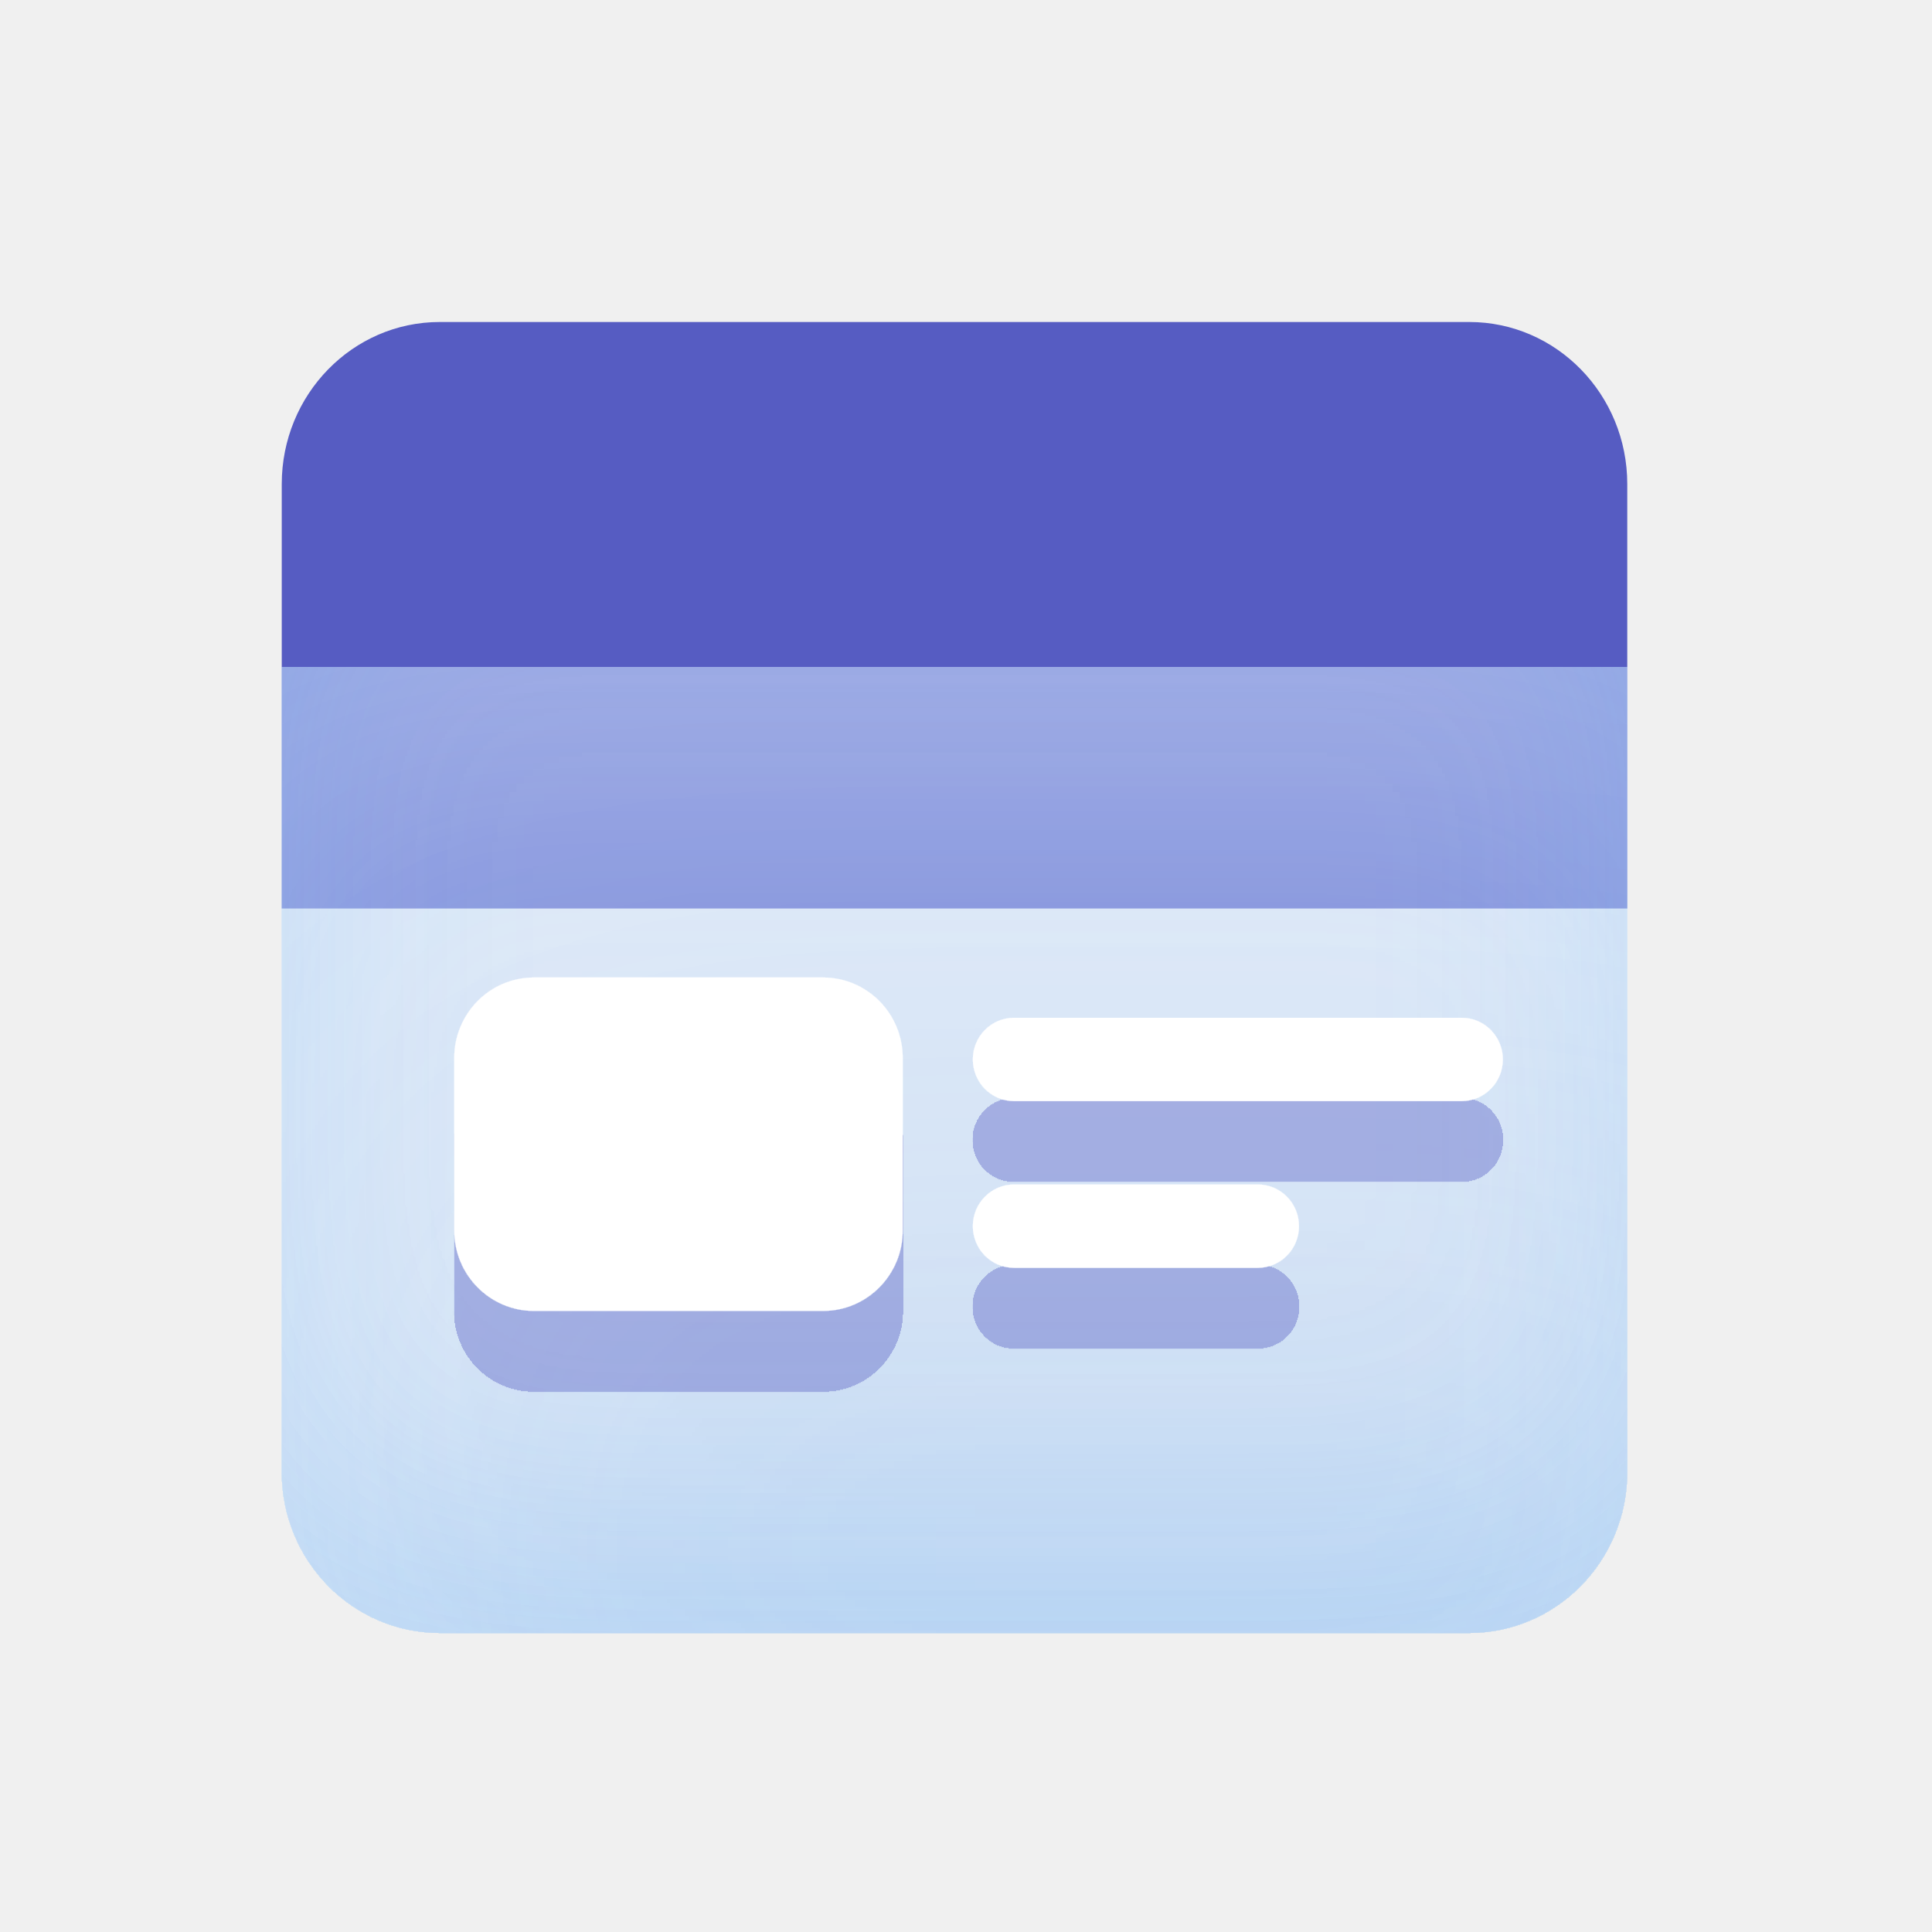
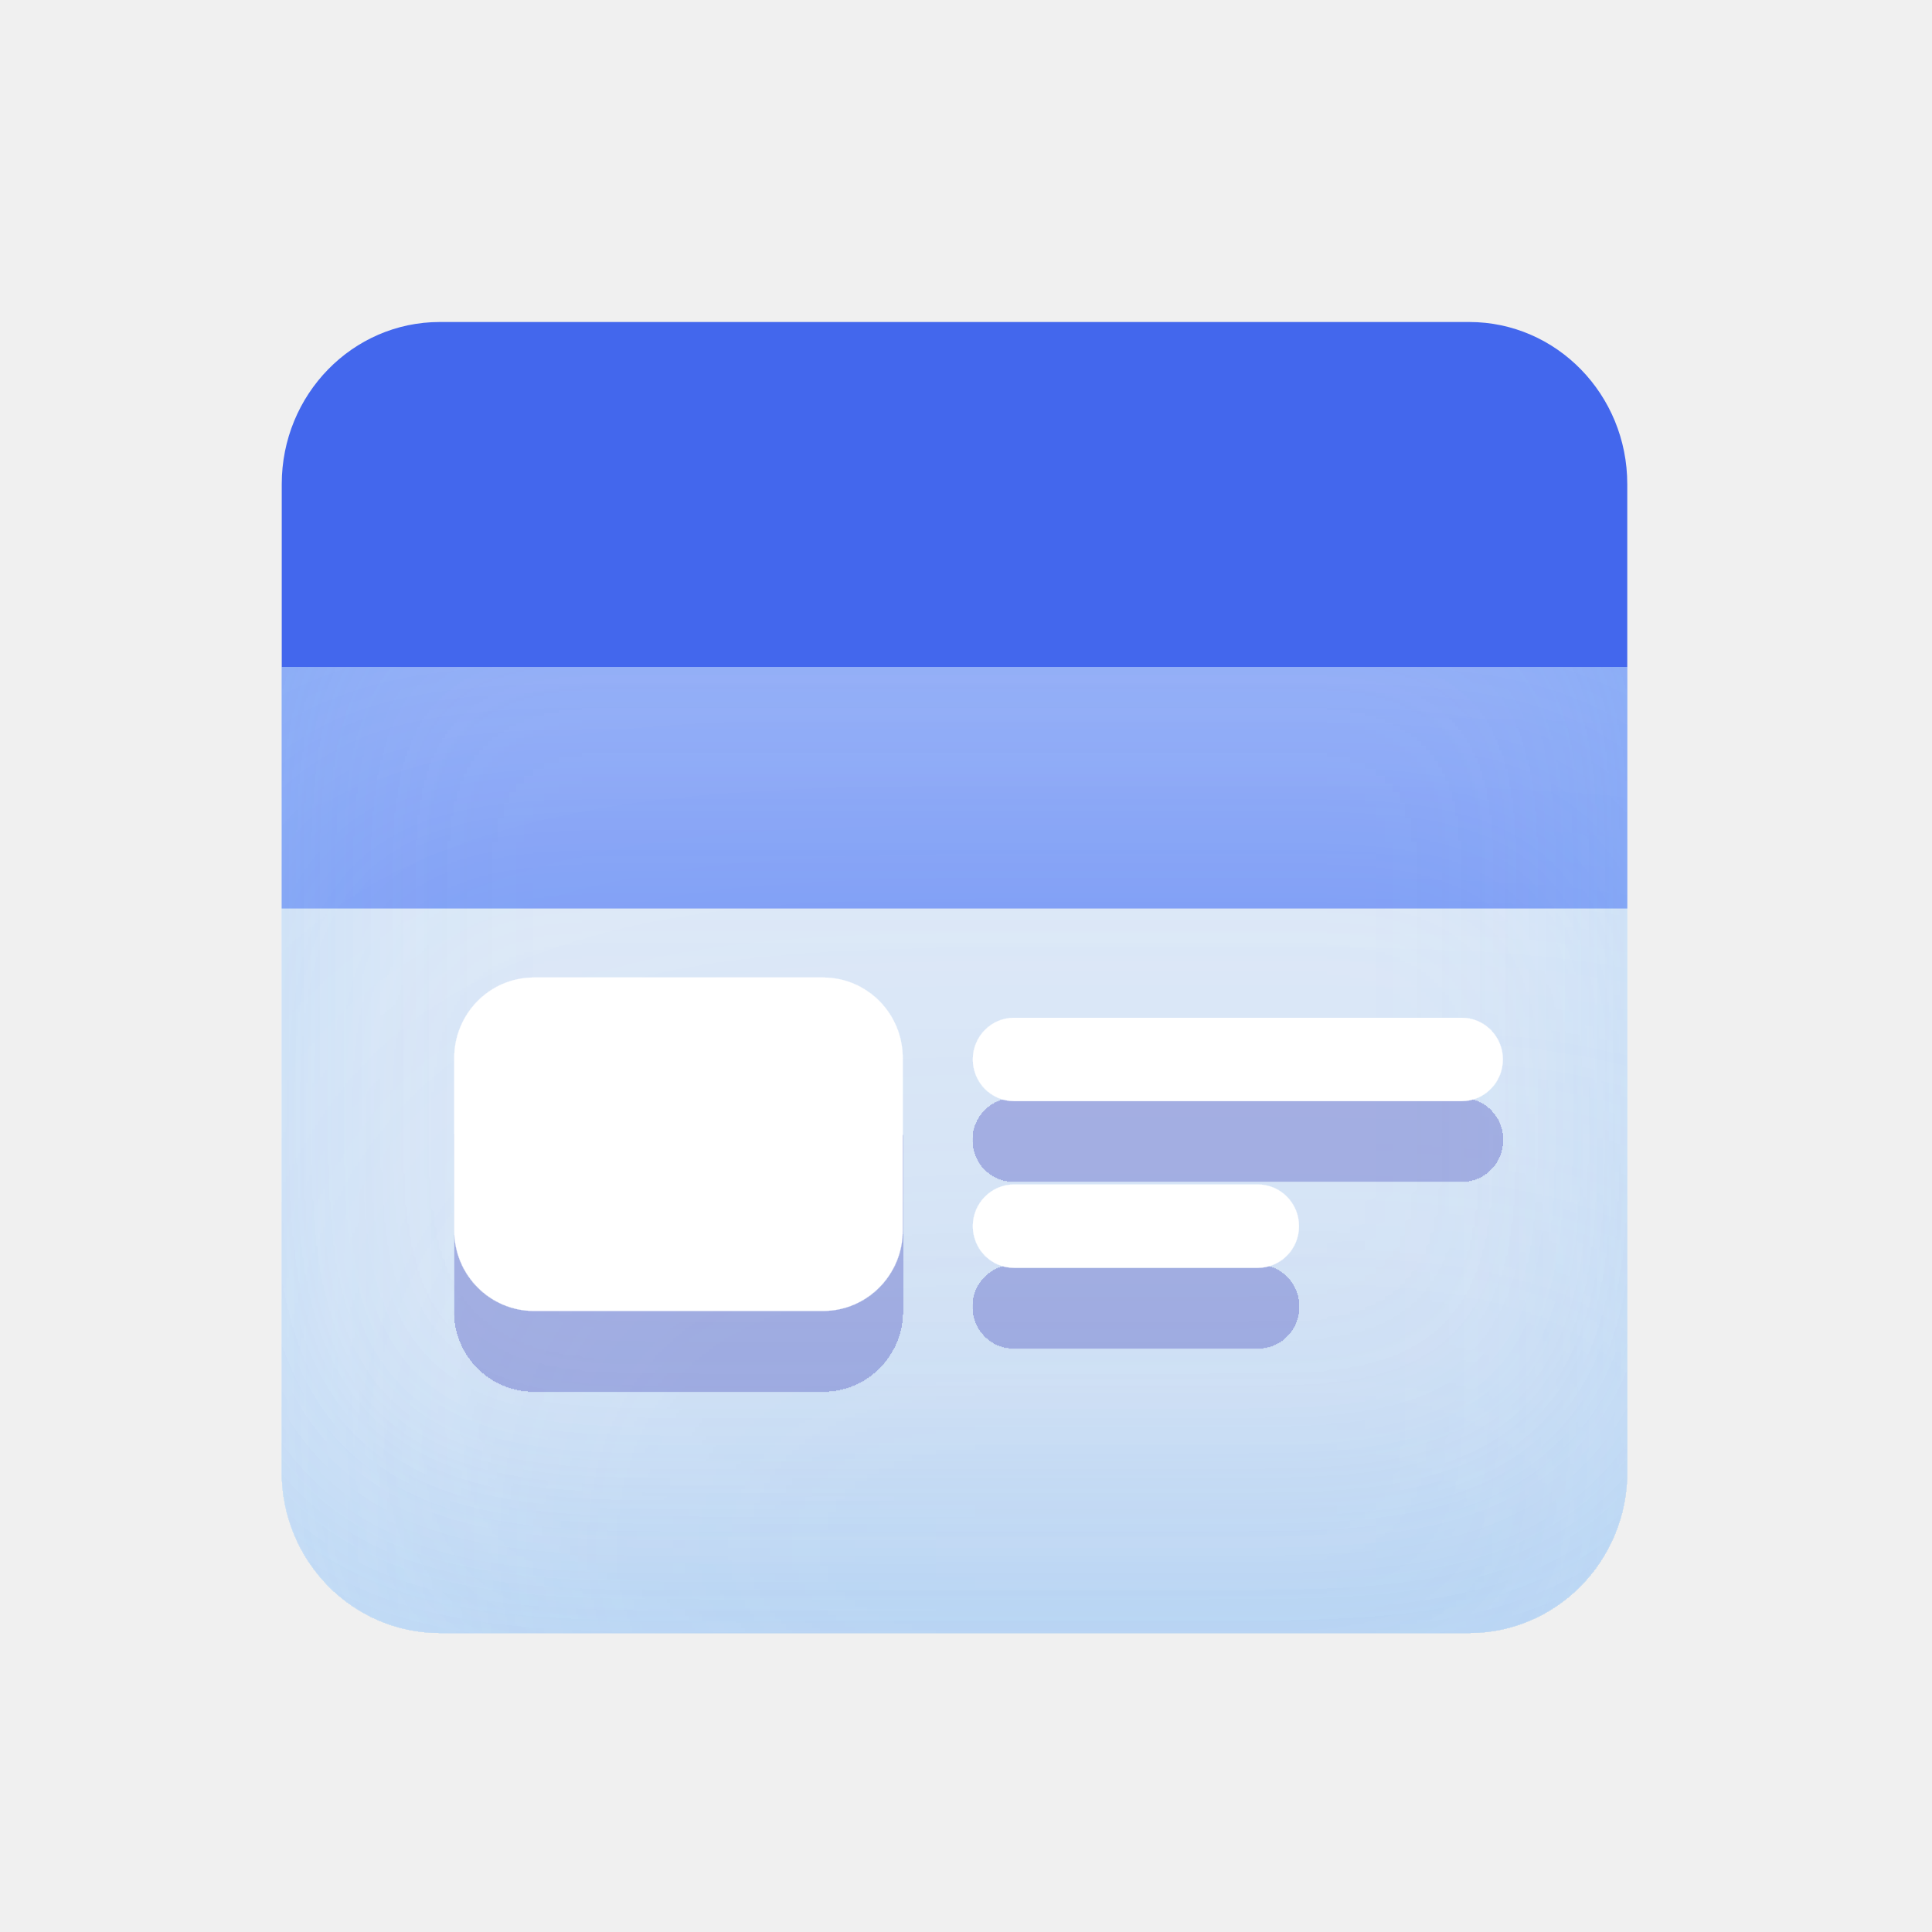
<svg xmlns="http://www.w3.org/2000/svg" width="48" height="48" viewBox="0 0 48 48" fill="none">
-   <path d="M7 12.027C7 9.803 8.758 8 10.926 8H36.502C38.671 8 40.429 9.803 40.429 12.027V22.571H7V12.027Z" fill="#565CC2" />
-   <g filter="url(#filter0_biii_350_2496)">
+   <path d="M7 12.027C7 9.803 8.758 8 10.926 8H36.502C38.671 8 40.429 9.803 40.429 12.027V22.571H7V12.027Z" fill="#4367ED" />
+   <g filter="url(#filter0_iii_382_1824)">
    <path d="M7 16.571H40.429V36.571C40.429 38.78 38.668 40.571 36.496 40.571H10.933C8.761 40.571 7 38.78 7 36.571V16.571Z" fill="#88BAFF" fill-opacity="0.3" />
  </g>
-   <g filter="url(#filter1_di_350_2496)">
+   <g filter="url(#filter1_di_382_1824)">
    <path d="M11.286 26.286C11.286 25.181 12.173 24.286 13.268 24.286H20.446C21.541 24.286 22.428 25.181 22.428 26.286V30.57C22.428 31.674 21.541 32.57 20.446 32.57H13.268C12.173 32.57 11.286 31.674 11.286 30.57V26.286Z" fill="white" />
  </g>
-   <g filter="url(#filter2_di_350_2496)">
+   <g filter="url(#filter2_di_382_1824)">
    <path d="M36.312 25.286H25.196C24.629 25.286 24.17 25.749 24.17 26.321C24.17 26.893 24.629 27.357 25.196 27.357H36.312C36.878 27.357 37.338 26.893 37.338 26.321C37.338 25.749 36.878 25.286 36.312 25.286Z" fill="white" />
  </g>
-   <g filter="url(#filter3_di_350_2496)">
+   <g filter="url(#filter3_di_382_1824)">
    <path d="M31.247 29.428H25.196C24.629 29.428 24.17 29.892 24.17 30.464C24.17 31.036 24.629 31.499 25.196 31.499H31.247C31.814 31.499 32.273 31.036 32.273 30.464C32.273 29.892 31.814 29.428 31.247 29.428Z" fill="white" />
  </g>
  <defs>
-     <filter id="filter0_biii_350_2496" x="-1" y="8.571" width="49.428" height="44.5" filterUnits="userSpaceOnUse" color-interpolation-filters="sRGB">
+     <filter id="filter0_iii_382_1824" x="-1" y="8.571" width="49.429" height="44.5" filterUnits="userSpaceOnUse" color-interpolation-filters="sRGB">
      <feFlood flood-opacity="0" result="BackgroundImageFix" />
-       <feGaussianBlur in="BackgroundImageFix" stdDeviation="4" />
-       <feComposite in2="SourceAlpha" operator="in" result="effect1_backgroundBlur_350_2496" />
-       <feBlend mode="normal" in="SourceGraphic" in2="effect1_backgroundBlur_350_2496" result="shape" />
+       <feBlend mode="normal" in="SourceGraphic" in2="BackgroundImageFix" result="shape" />
      <feColorMatrix in="SourceAlpha" type="matrix" values="0 0 0 0 0 0 0 0 0 0 0 0 0 0 0 0 0 0 127 0" result="hardAlpha" />
      <feOffset dx="5" dy="12.5" />
      <feGaussianBlur stdDeviation="8.245" />
      <feComposite in2="hardAlpha" operator="arithmetic" k2="-1" k3="1" />
      <feColorMatrix type="matrix" values="0 0 0 0 1 0 0 0 0 1 0 0 0 0 1 0 0 0 0.25 0" />
-       <feBlend mode="normal" in2="shape" result="effect2_innerShadow_350_2496" />
+       <feBlend mode="normal" in2="shape" result="effect1_innerShadow_382_1824" />
      <feColorMatrix in="SourceAlpha" type="matrix" values="0 0 0 0 0 0 0 0 0 0 0 0 0 0 0 0 0 0 127 0" result="hardAlpha" />
      <feOffset dy="3.125" />
      <feGaussianBlur stdDeviation="3.125" />
      <feComposite in2="hardAlpha" operator="arithmetic" k2="-1" k3="1" />
      <feColorMatrix type="matrix" values="0 0 0 0 1 0 0 0 0 1 0 0 0 0 1 0 0 0 0.2 0" />
-       <feBlend mode="normal" in2="effect2_innerShadow_350_2496" result="effect3_innerShadow_350_2496" />
+       <feBlend mode="normal" in2="effect1_innerShadow_382_1824" result="effect2_innerShadow_382_1824" />
      <feColorMatrix in="SourceAlpha" type="matrix" values="0 0 0 0 0 0 0 0 0 0 0 0 0 0 0 0 0 0 127 0" result="hardAlpha" />
      <feOffset dy="-3.125" />
      <feGaussianBlur stdDeviation="3.125" />
      <feComposite in2="hardAlpha" operator="arithmetic" k2="-1" k3="1" />
      <feColorMatrix type="matrix" values="0 0 0 0 0.104 0 0 0 0 0.528 0 0 0 0 0.921 0 0 0 0.16 0" />
-       <feBlend mode="normal" in2="effect3_innerShadow_350_2496" result="effect4_innerShadow_350_2496" />
+       <feBlend mode="normal" in2="effect2_innerShadow_382_1824" result="effect3_innerShadow_382_1824" />
    </filter>
-     <filter id="filter1_di_350_2496" x="11.286" y="24.286" width="16.142" height="20.784" filterUnits="userSpaceOnUse" color-interpolation-filters="sRGB">
+     <filter id="filter1_di_382_1824" x="11.286" y="24.286" width="16.142" height="20.784" filterUnits="userSpaceOnUse" color-interpolation-filters="sRGB">
      <feFlood flood-opacity="0" result="BackgroundImageFix" />
      <feColorMatrix in="SourceAlpha" type="matrix" values="0 0 0 0 0 0 0 0 0 0 0 0 0 0 0 0 0 0 127 0" result="hardAlpha" />
      <feOffset dy="2" />
      <feColorMatrix type="matrix" values="0 0 0 0 0.337 0 0 0 0 0.361 0 0 0 0 0.761 0 0 0 0.4 0" />
-       <feBlend mode="normal" in2="BackgroundImageFix" result="effect1_dropShadow_350_2496" />
-       <feBlend mode="normal" in="SourceGraphic" in2="effect1_dropShadow_350_2496" result="shape" />
+       <feBlend mode="normal" in2="BackgroundImageFix" result="effect1_dropShadow_382_1824" />
+       <feBlend mode="normal" in="SourceGraphic" in2="effect1_dropShadow_382_1824" result="shape" />
      <feColorMatrix in="SourceAlpha" type="matrix" values="0 0 0 0 0 0 0 0 0 0 0 0 0 0 0 0 0 0 127 0" result="hardAlpha" />
      <feOffset dx="5" dy="12.5" />
      <feGaussianBlur stdDeviation="8.245" />
      <feComposite in2="hardAlpha" operator="arithmetic" k2="-1" k3="1" />
      <feColorMatrix type="matrix" values="0 0 0 0 1 0 0 0 0 1 0 0 0 0 1 0 0 0 0.25 0" />
-       <feBlend mode="normal" in2="shape" result="effect2_innerShadow_350_2496" />
+       <feBlend mode="normal" in2="shape" result="effect2_innerShadow_382_1824" />
    </filter>
-     <filter id="filter2_di_350_2496" x="24.17" y="25.286" width="18.168" height="14.571" filterUnits="userSpaceOnUse" color-interpolation-filters="sRGB">
+     <filter id="filter2_di_382_1824" x="24.17" y="25.286" width="18.168" height="14.571" filterUnits="userSpaceOnUse" color-interpolation-filters="sRGB">
      <feFlood flood-opacity="0" result="BackgroundImageFix" />
      <feColorMatrix in="SourceAlpha" type="matrix" values="0 0 0 0 0 0 0 0 0 0 0 0 0 0 0 0 0 0 127 0" result="hardAlpha" />
      <feOffset dy="2" />
      <feColorMatrix type="matrix" values="0 0 0 0 0.337 0 0 0 0 0.361 0 0 0 0 0.761 0 0 0 0.4 0" />
-       <feBlend mode="normal" in2="BackgroundImageFix" result="effect1_dropShadow_350_2496" />
-       <feBlend mode="normal" in="SourceGraphic" in2="effect1_dropShadow_350_2496" result="shape" />
+       <feBlend mode="normal" in2="BackgroundImageFix" result="effect1_dropShadow_382_1824" />
+       <feBlend mode="normal" in="SourceGraphic" in2="effect1_dropShadow_382_1824" result="shape" />
      <feColorMatrix in="SourceAlpha" type="matrix" values="0 0 0 0 0 0 0 0 0 0 0 0 0 0 0 0 0 0 127 0" result="hardAlpha" />
      <feOffset dx="5" dy="12.5" />
      <feGaussianBlur stdDeviation="8.245" />
      <feComposite in2="hardAlpha" operator="arithmetic" k2="-1" k3="1" />
      <feColorMatrix type="matrix" values="0 0 0 0 1 0 0 0 0 1 0 0 0 0 1 0 0 0 0.25 0" />
-       <feBlend mode="normal" in2="shape" result="effect2_innerShadow_350_2496" />
+       <feBlend mode="normal" in2="shape" result="effect2_innerShadow_382_1824" />
    </filter>
-     <filter id="filter3_di_350_2496" x="24.17" y="29.428" width="13.104" height="14.571" filterUnits="userSpaceOnUse" color-interpolation-filters="sRGB">
+     <filter id="filter3_di_382_1824" x="24.17" y="29.428" width="13.104" height="14.571" filterUnits="userSpaceOnUse" color-interpolation-filters="sRGB">
      <feFlood flood-opacity="0" result="BackgroundImageFix" />
      <feColorMatrix in="SourceAlpha" type="matrix" values="0 0 0 0 0 0 0 0 0 0 0 0 0 0 0 0 0 0 127 0" result="hardAlpha" />
      <feOffset dy="2" />
      <feColorMatrix type="matrix" values="0 0 0 0 0.337 0 0 0 0 0.361 0 0 0 0 0.761 0 0 0 0.4 0" />
-       <feBlend mode="normal" in2="BackgroundImageFix" result="effect1_dropShadow_350_2496" />
-       <feBlend mode="normal" in="SourceGraphic" in2="effect1_dropShadow_350_2496" result="shape" />
+       <feBlend mode="normal" in2="BackgroundImageFix" result="effect1_dropShadow_382_1824" />
+       <feBlend mode="normal" in="SourceGraphic" in2="effect1_dropShadow_382_1824" result="shape" />
      <feColorMatrix in="SourceAlpha" type="matrix" values="0 0 0 0 0 0 0 0 0 0 0 0 0 0 0 0 0 0 127 0" result="hardAlpha" />
      <feOffset dx="5" dy="12.5" />
      <feGaussianBlur stdDeviation="8.245" />
      <feComposite in2="hardAlpha" operator="arithmetic" k2="-1" k3="1" />
      <feColorMatrix type="matrix" values="0 0 0 0 1 0 0 0 0 1 0 0 0 0 1 0 0 0 0.25 0" />
-       <feBlend mode="normal" in2="shape" result="effect2_innerShadow_350_2496" />
+       <feBlend mode="normal" in2="shape" result="effect2_innerShadow_382_1824" />
    </filter>
  </defs>
</svg>
